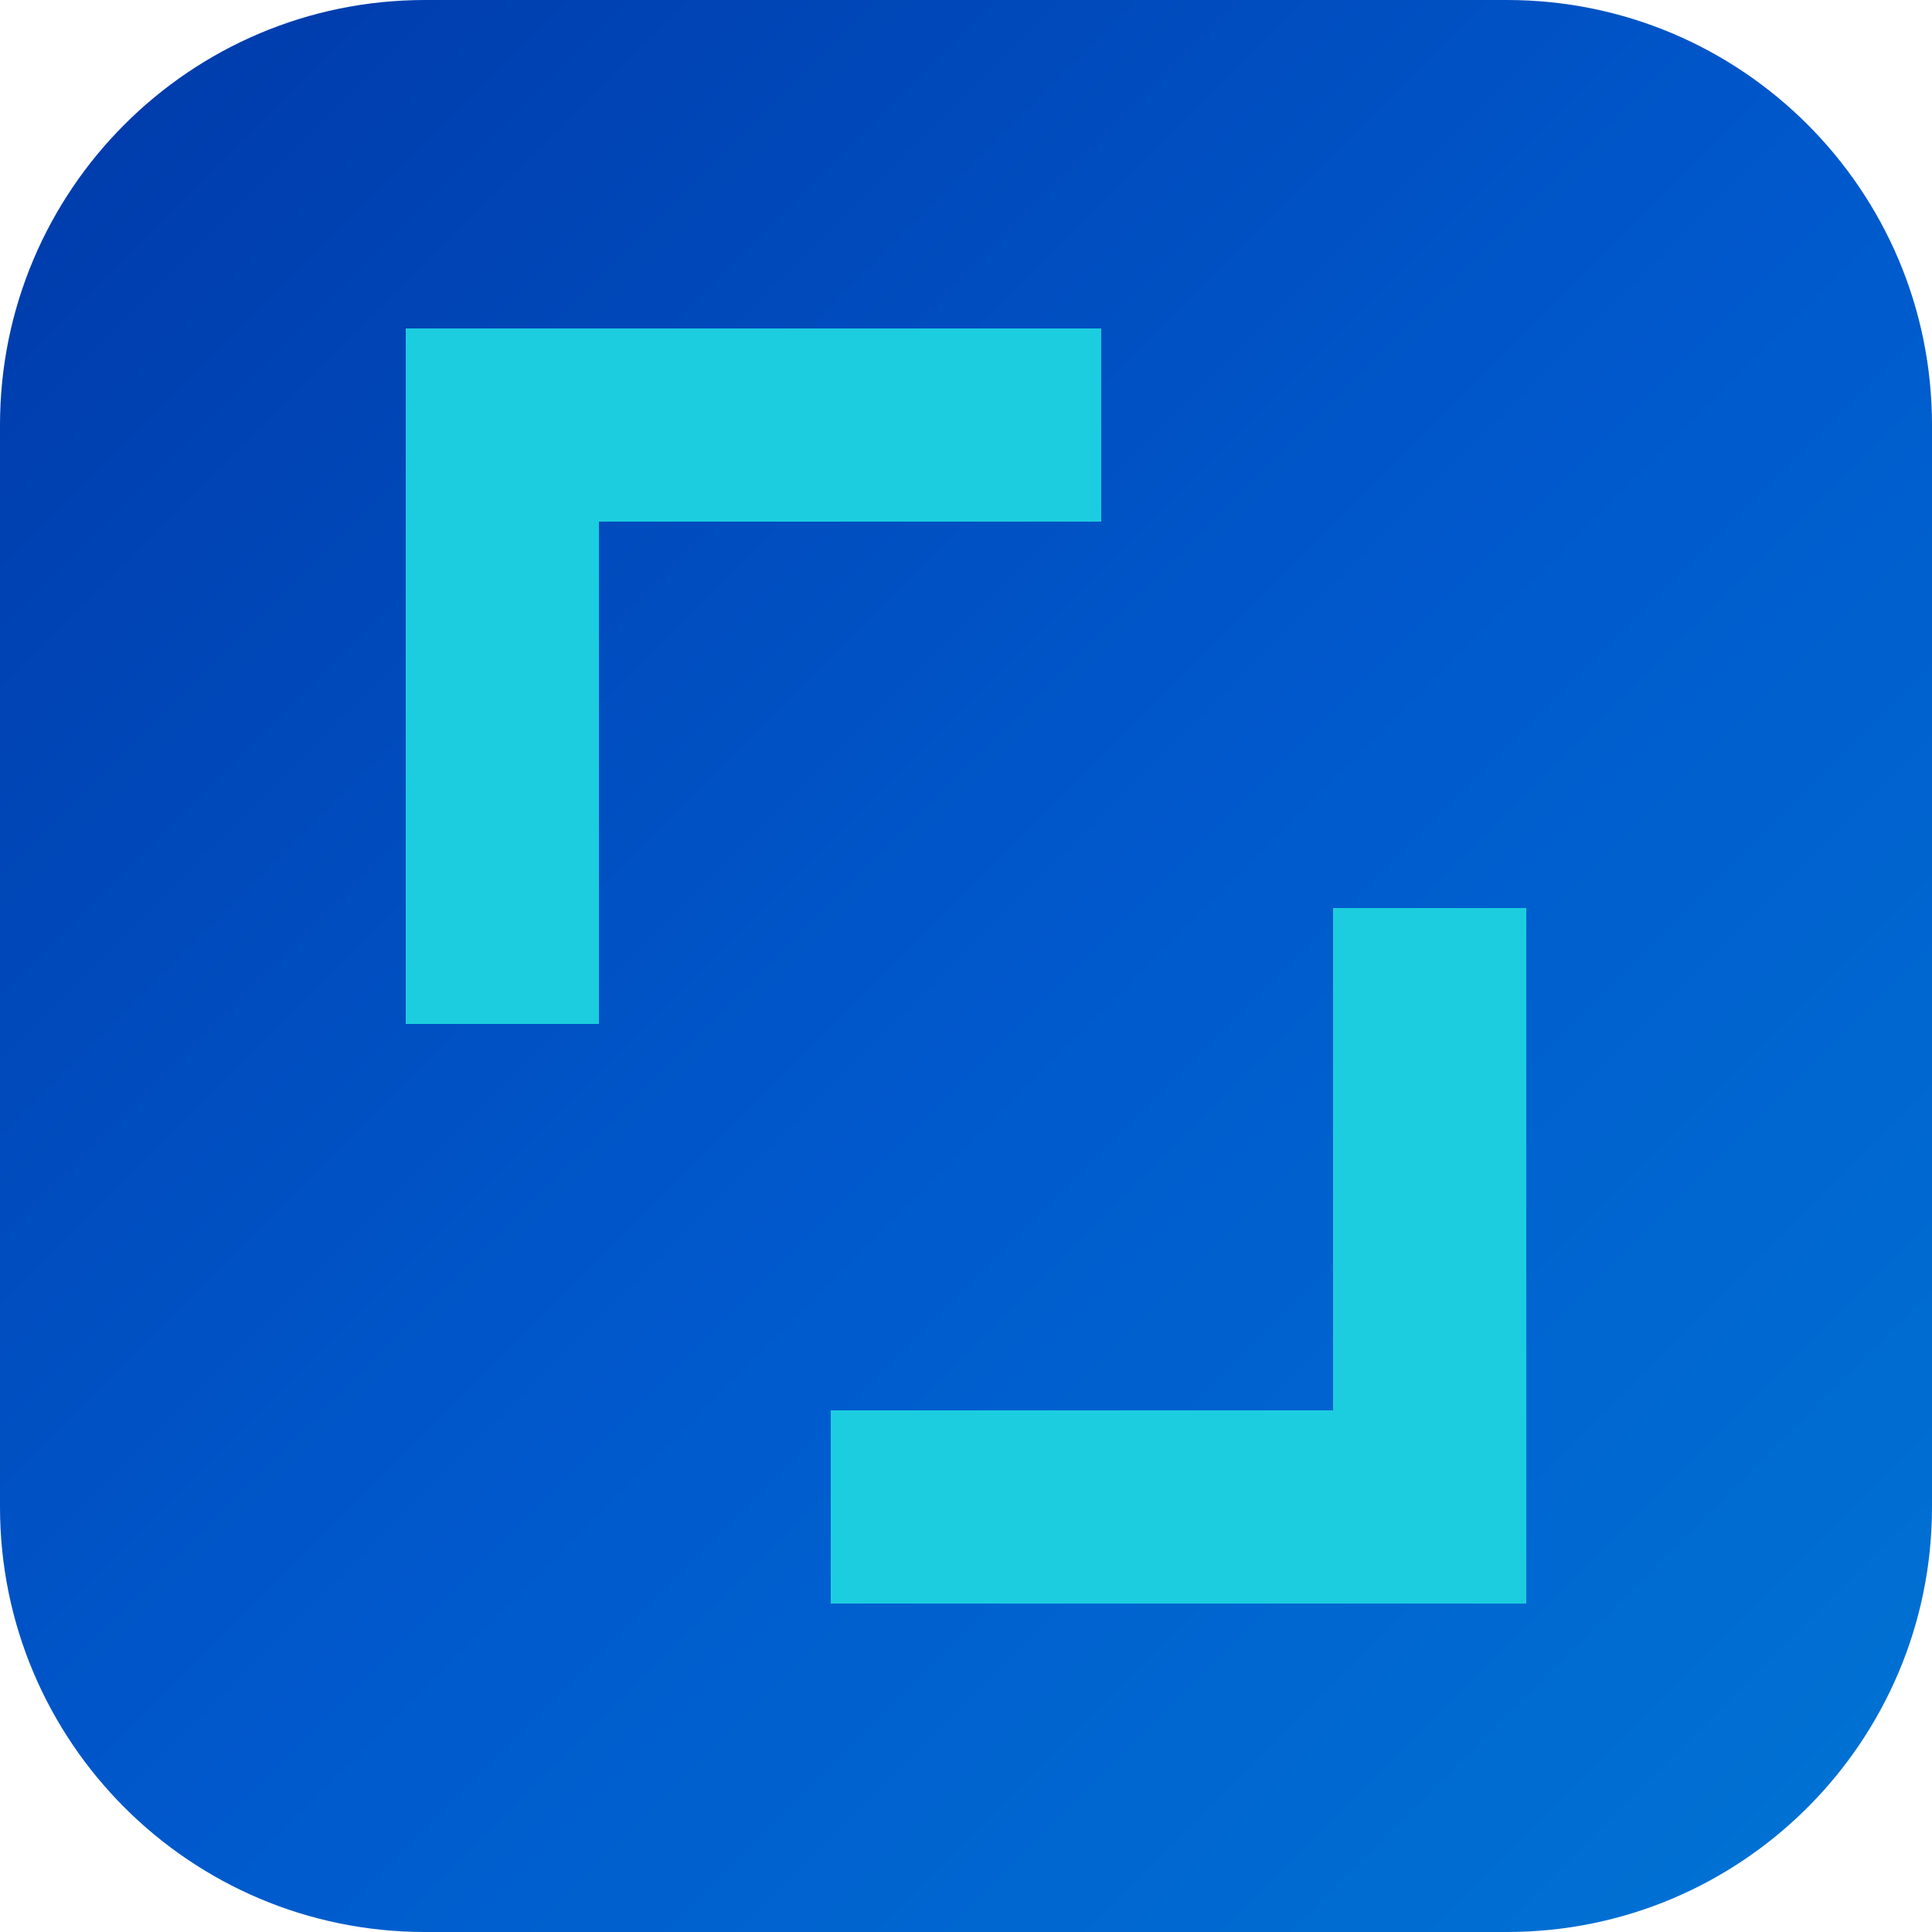
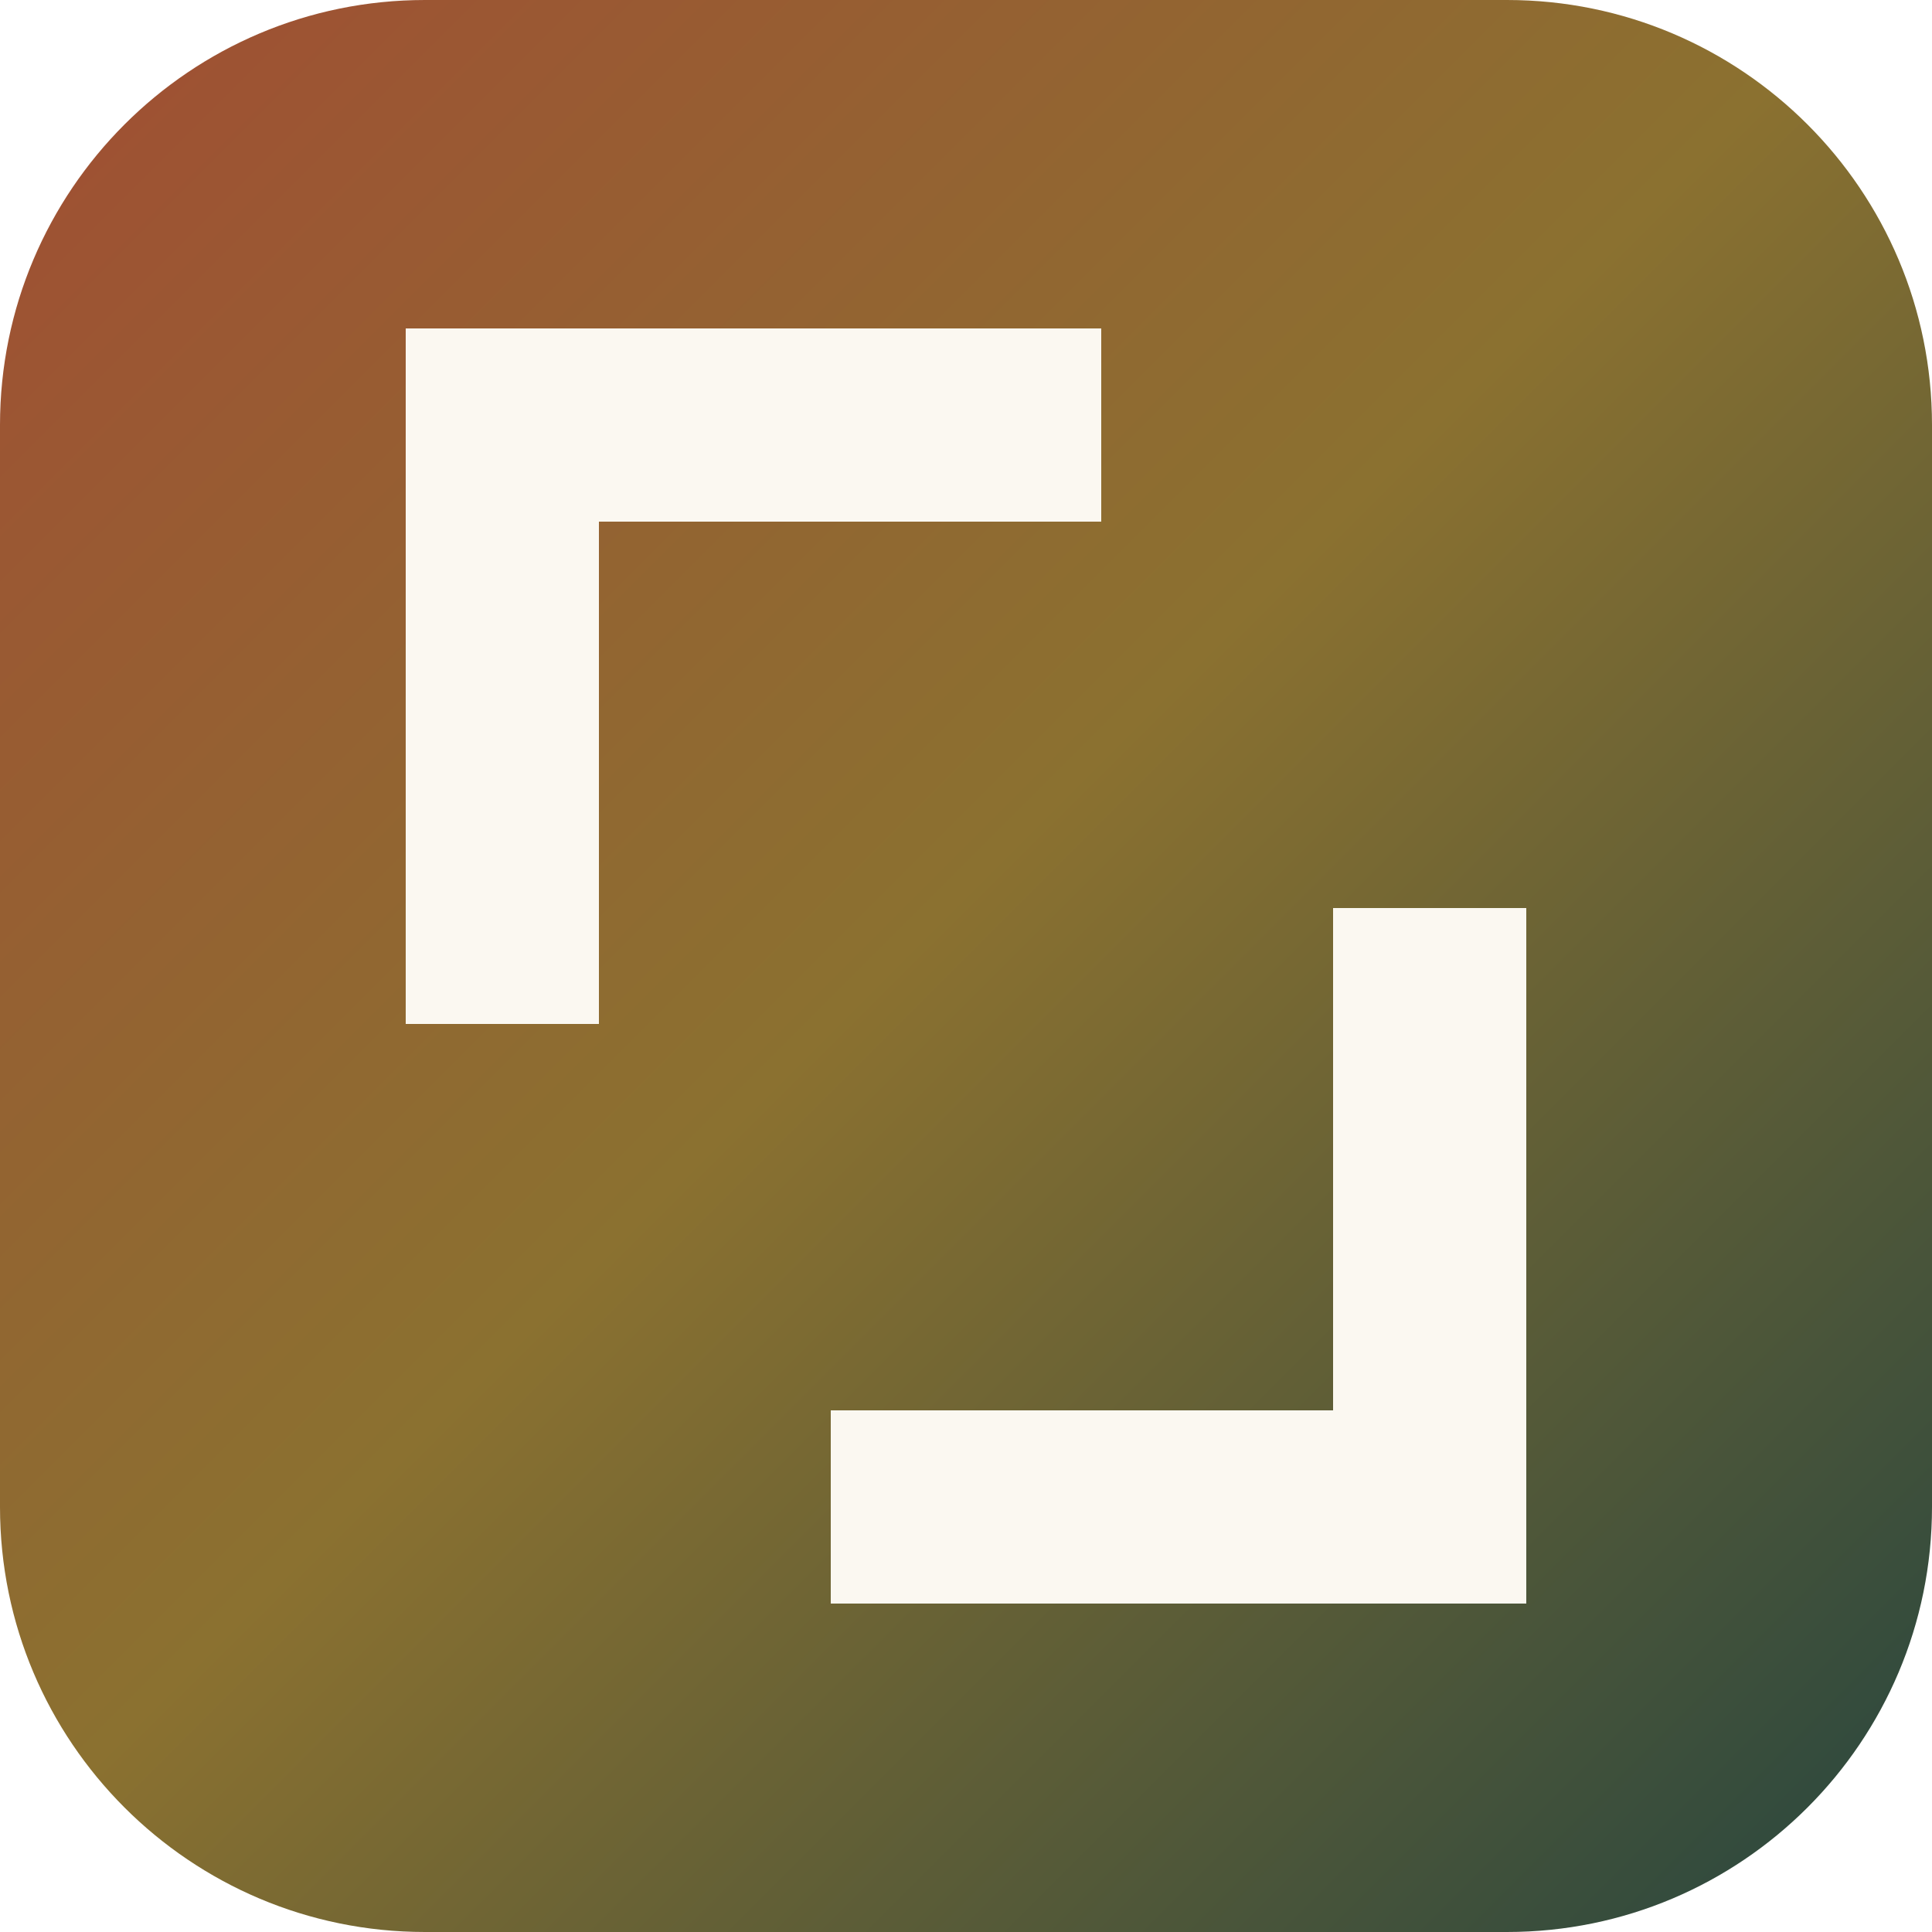
<svg xmlns="http://www.w3.org/2000/svg" viewBox="0 0 100 100">
  <defs>
    <linearGradient id="bg" x1="0" y1="0" x2="1" y2="1">
-       <stop offset="0%" stop-color="#0038A8" />
-       <stop offset="52%" stop-color="#0059CC" />
-       <stop offset="100%" stop-color="#0074D4" />
+       <stop offset="0%" stop-color="#a14d34" />
+       <stop offset="48%" stop-color="#8b7130" />
+       <stop offset="100%" stop-color="#25453f" />
    </linearGradient>
  </defs>
  <rect width="100" height="100" rx="22" fill="url(#bg)" />
-   <path d="M 52 22 L 26 22 L 26 48" stroke="#1CCDE0" stroke-width="10" fill="none" stroke-linecap="square" stroke-linejoin="miter" />
-   <path d="M 48 78 L 74 78 L 74 52" stroke="#1CCDE0" stroke-width="10" fill="none" stroke-linecap="square" stroke-linejoin="miter" />
+   <path d="M 52 22 L 26 22 L 26 48" stroke="#FBF8F1" stroke-width="10" fill="none" stroke-linecap="square" stroke-linejoin="miter" />
+   <path d="M 48 78 L 74 78 L 74 52" stroke="#FBF8F1" stroke-width="10" fill="none" stroke-linecap="square" stroke-linejoin="miter" />
</svg>
